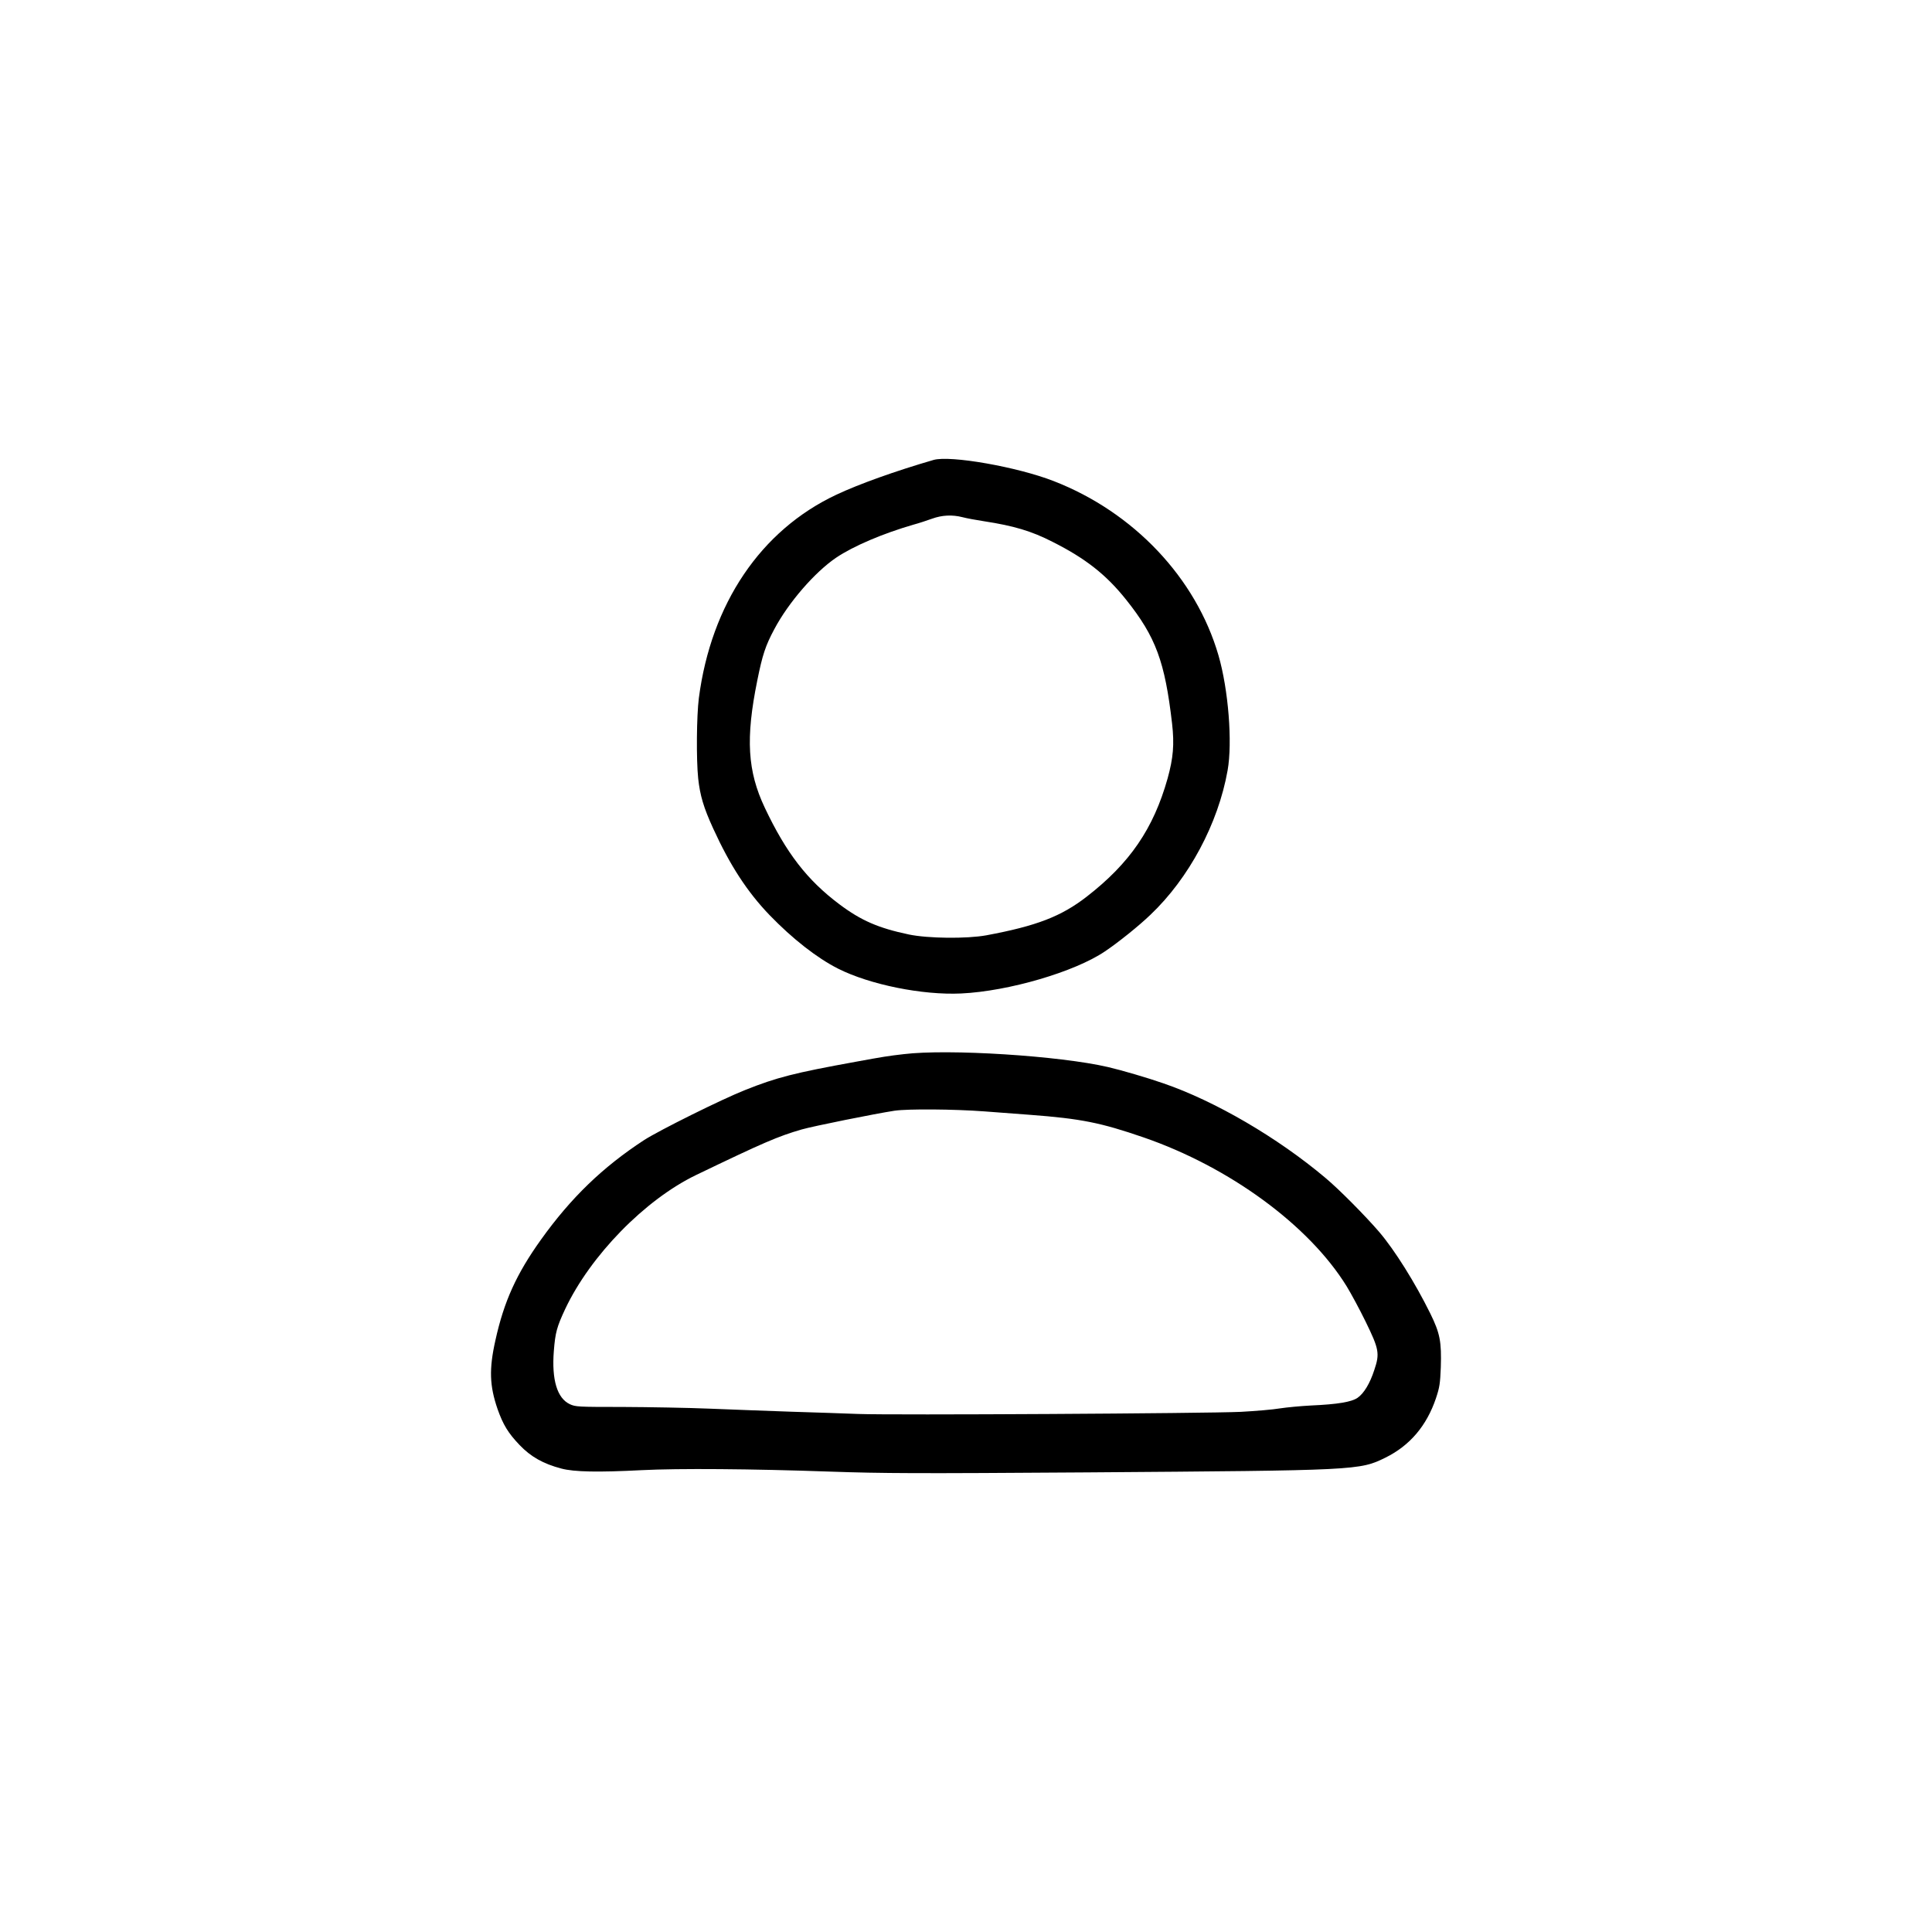
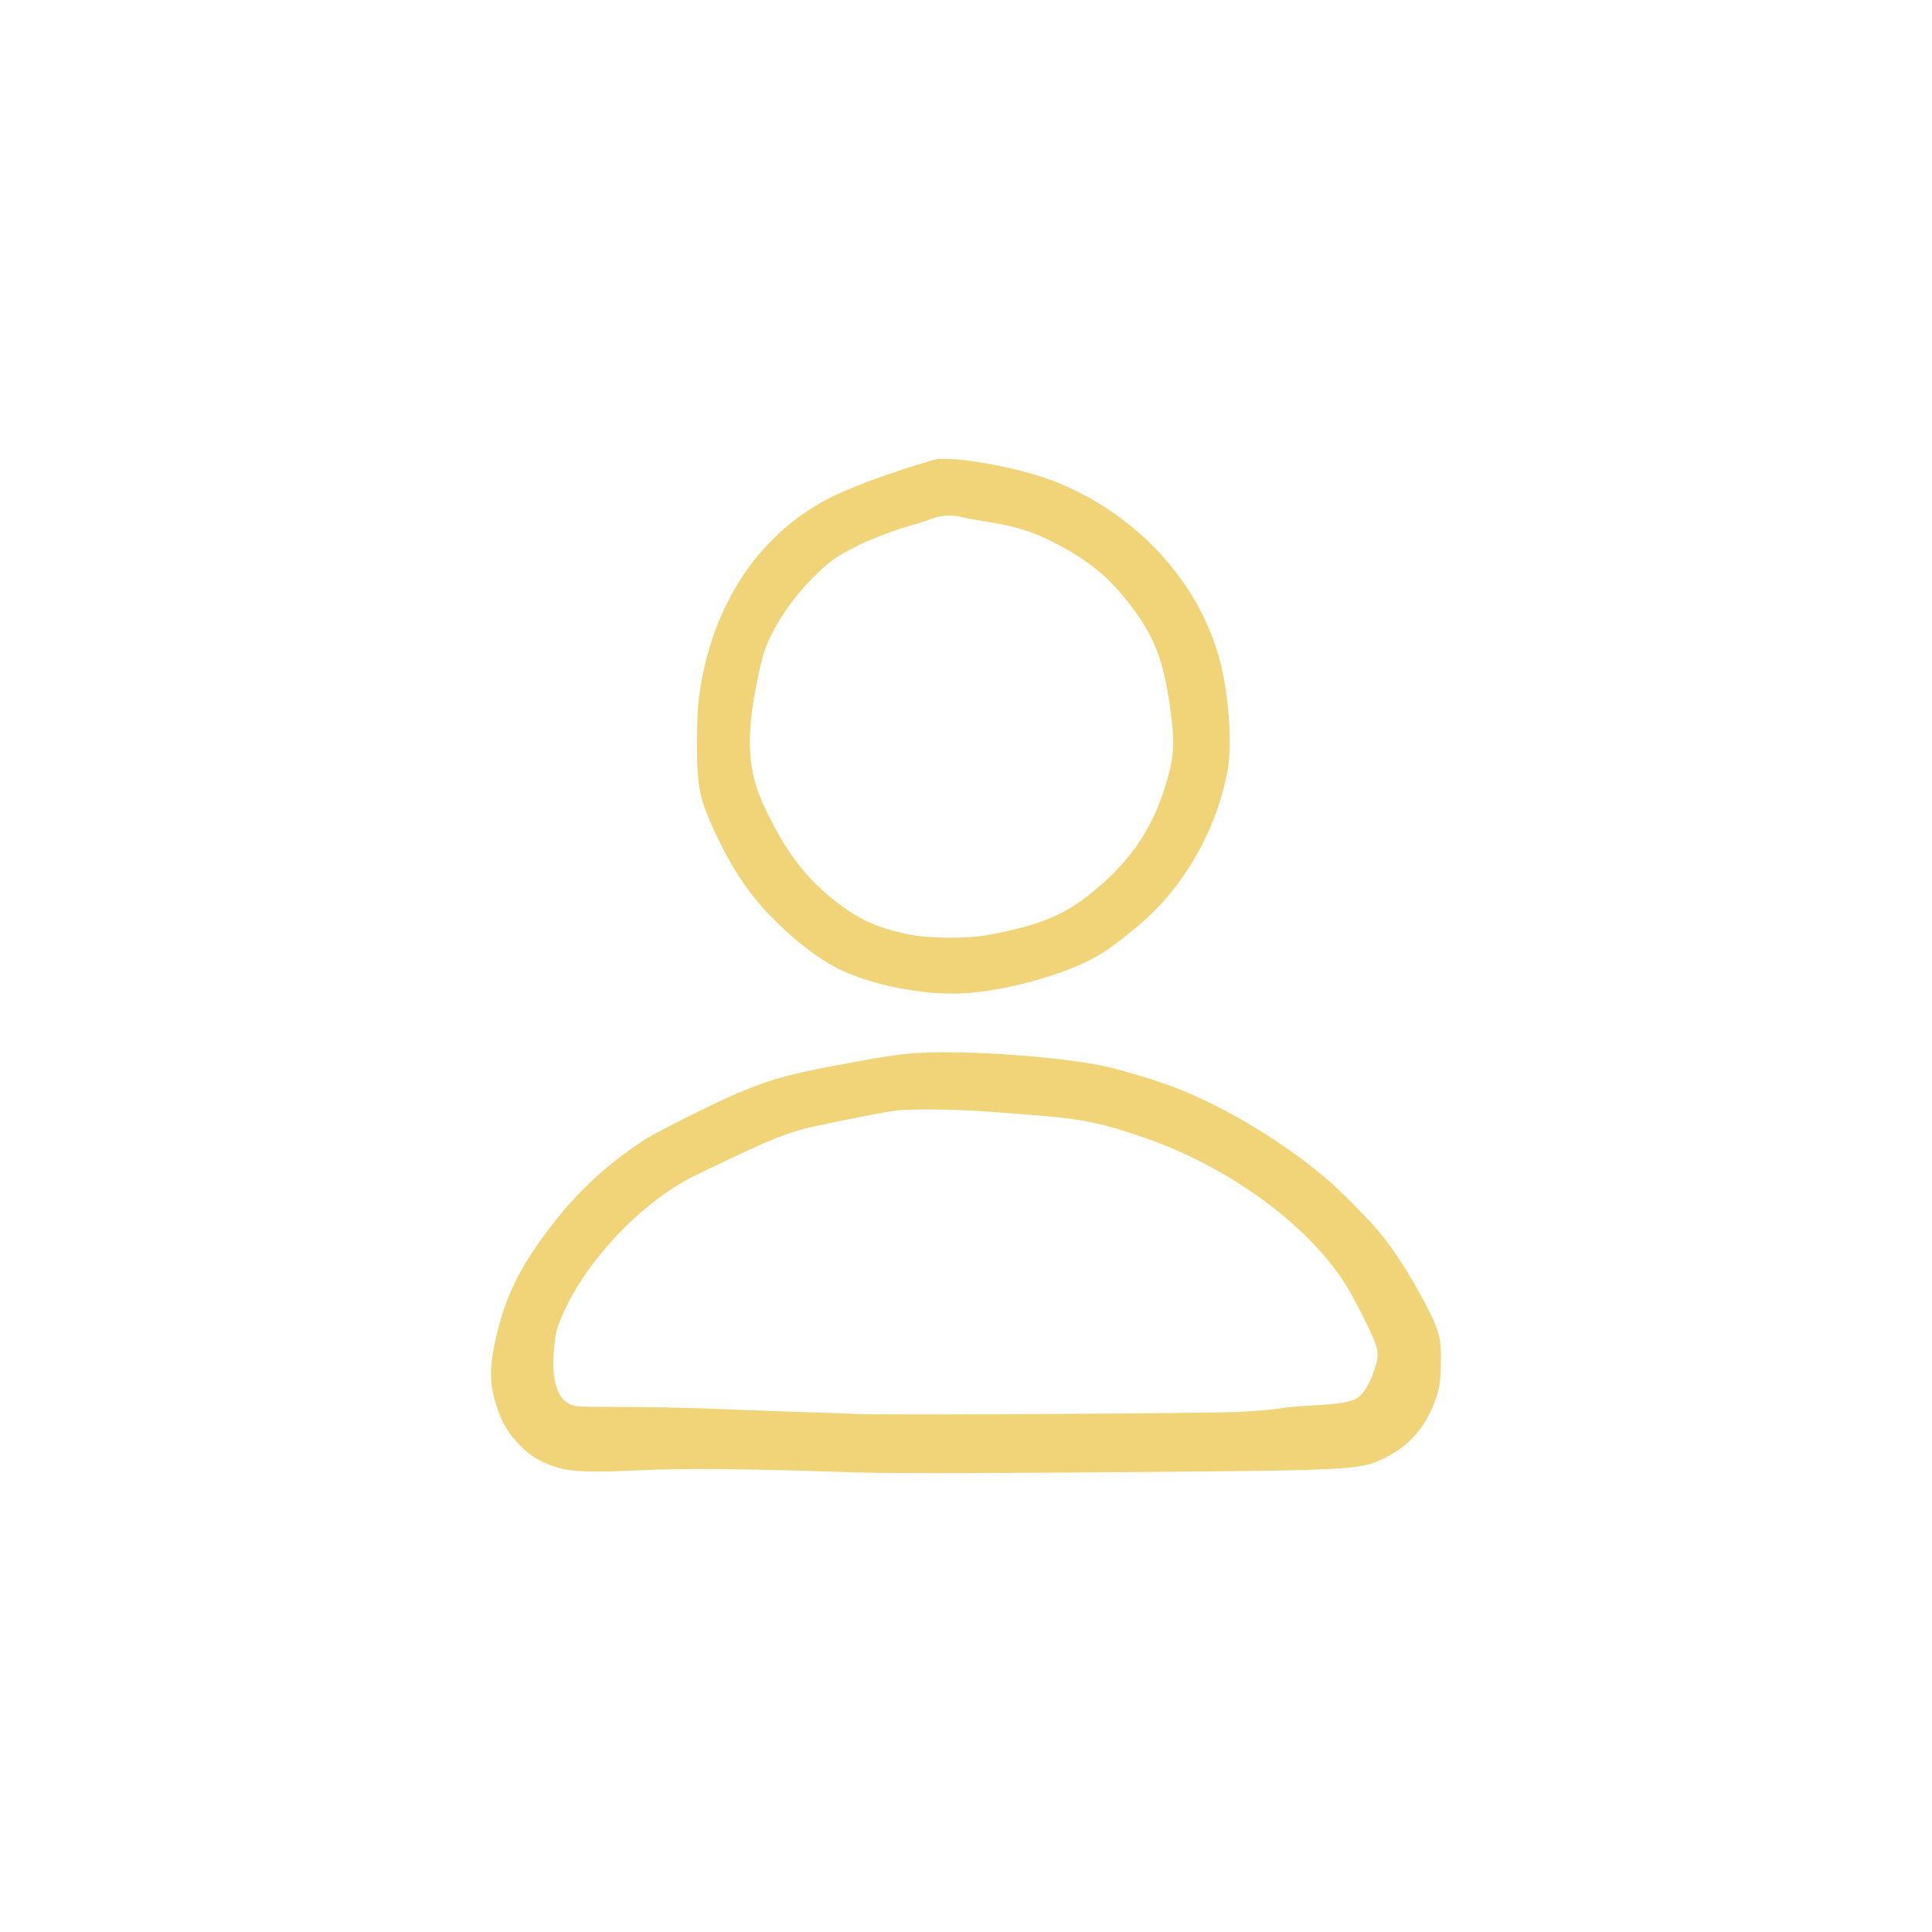
<svg xmlns="http://www.w3.org/2000/svg" version="1.0" width="800" height="800" viewBox="0 0 800 800" preserveAspectRatio="xMidYMid meet">
-   <g transform="translate(187.2919,626.6532) scale(0.054736,-0.054736)" fill="#000000" stroke="none">
+   <g transform="translate(187.2919,626.6532) scale(0.054736,-0.054736)" fill="#f1d477" stroke="none">
    <path d="M3640 7969 c-286 -83 -563 -182 -735 -263 -572 -269 -947 -825 -1040 -1539 -17 -136 -20 -461 -5 -607 14 -129 41 -221 114 -380 127 -278 257 -478 426 -654 173 -179 358 -324 518 -405 240 -121 639 -202 932 -188 359 17 860 164 1088 319 100 67 258 194 343 276 292 277 513 691 584 1092 38 212 6 613 -69 871 -170 585 -641 1083 -1246 1318 -273 107 -784 197 -910 160z m220 -433 c30 -8 105 -22 165 -31 222 -34 357 -74 515 -155 251 -126 408 -250 559 -440 223 -280 292 -467 346 -935 18 -158 9 -261 -34 -416 -107 -380 -286 -641 -611 -893 -193 -150 -379 -222 -760 -293 -148 -27 -440 -24 -585 6 -233 49 -363 106 -527 229 -244 183 -402 388 -564 730 -131 277 -146 524 -57 962 39 194 62 264 129 389 107 202 307 432 468 541 131 88 354 183 586 250 41 11 104 32 140 45 75 27 152 31 230 11z" />
    <path d="M3415 3474 c-121 -14 -152 -19 -365 -58 -463 -84 -596 -118 -834 -213 -175 -69 -650 -305 -765 -379 -314 -205 -553 -436 -780 -753 -186 -260 -280 -467 -345 -762 -49 -218 -44 -344 16 -519 42 -119 80 -182 167 -273 85 -89 179 -142 316 -178 97 -26 279 -29 610 -12 277 14 824 10 1421 -11 406 -14 644 -15 1950 -6 2045 15 2057 15 2254 112 184 91 311 241 381 448 28 84 32 112 37 235 6 194 -6 257 -79 406 -116 235 -270 481 -388 619 -106 123 -302 321 -406 408 -362 305 -835 581 -1225 715 -120 42 -319 100 -418 123 -368 86 -1211 139 -1547 98z m610 -433 c77 -6 232 -18 345 -26 385 -29 535 -59 860 -171 649 -224 1250 -664 1535 -1125 32 -52 97 -172 144 -268 102 -209 108 -241 66 -366 -33 -102 -79 -178 -127 -211 -45 -31 -149 -49 -353 -58 -77 -4 -183 -14 -235 -22 -52 -9 -185 -20 -295 -26 -256 -12 -2637 -26 -2895 -16 -107 4 -334 12 -505 17 -170 6 -447 16 -615 23 -168 7 -465 12 -660 13 -342 0 -357 1 -401 21 -96 45 -138 185 -121 402 11 139 22 181 86 318 191 404 603 827 991 1014 509 245 618 292 797 344 91 26 554 119 703 142 103 15 453 12 680 -5z" />
  </g>
</svg>
